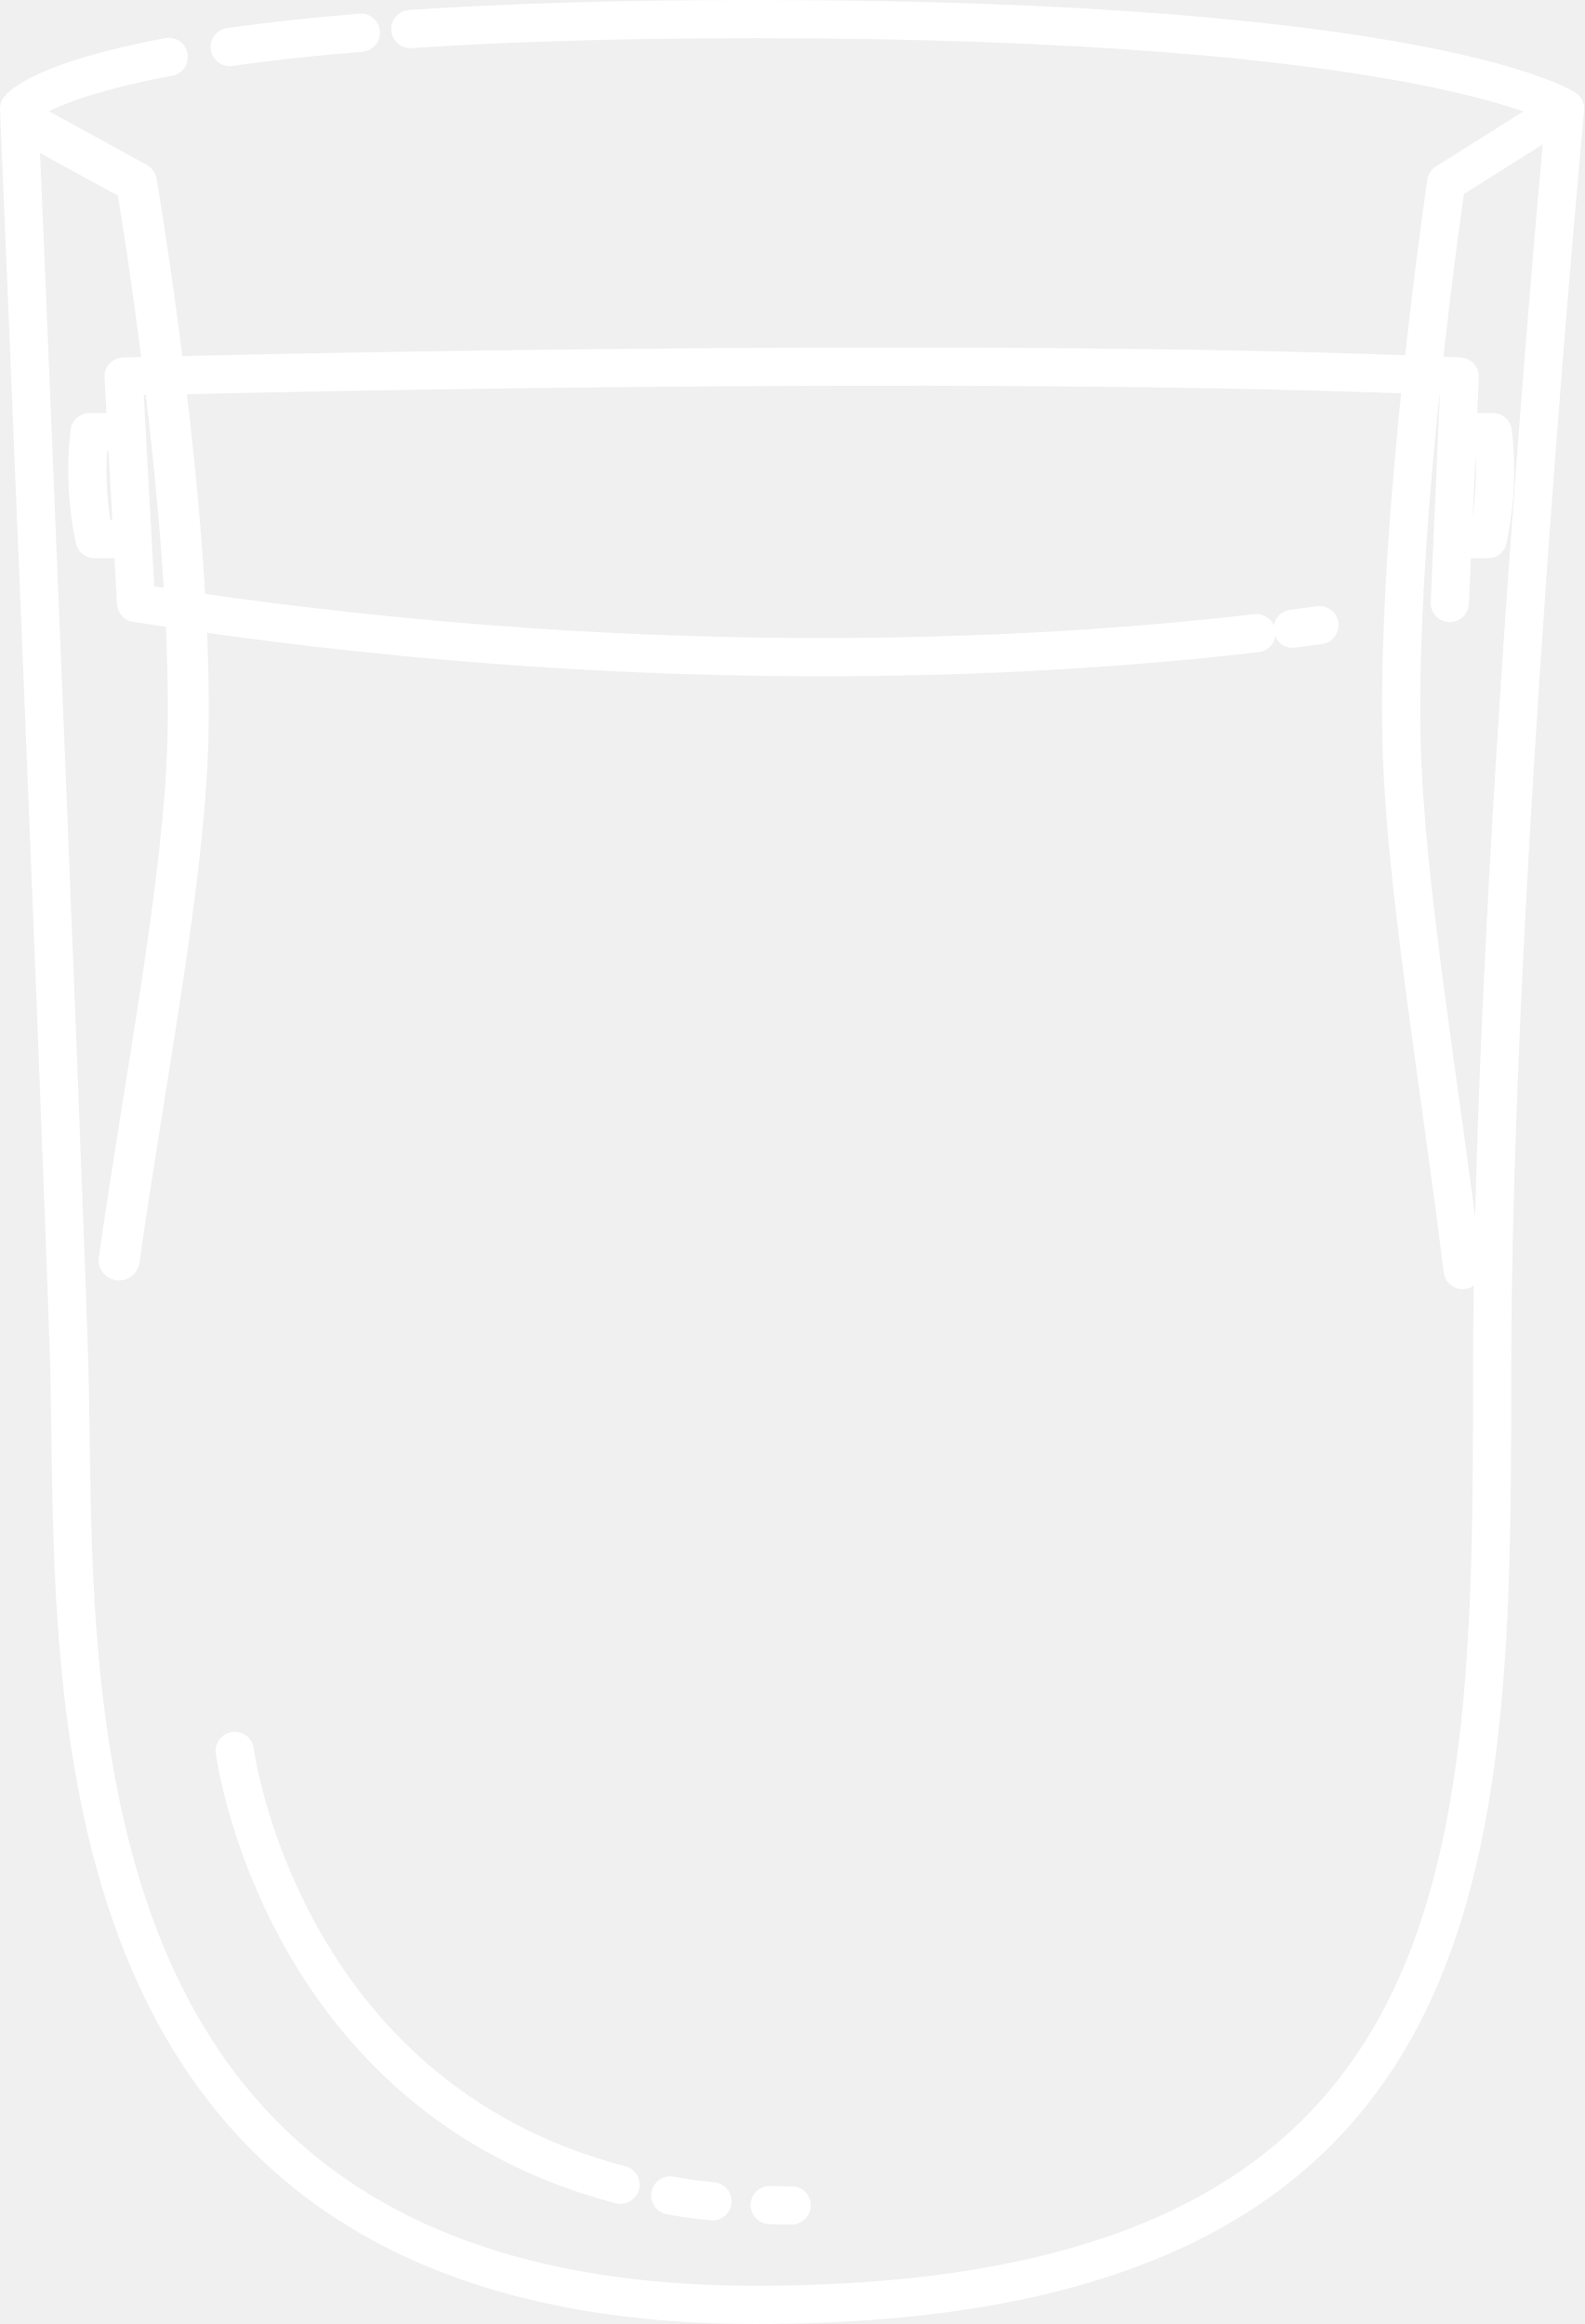
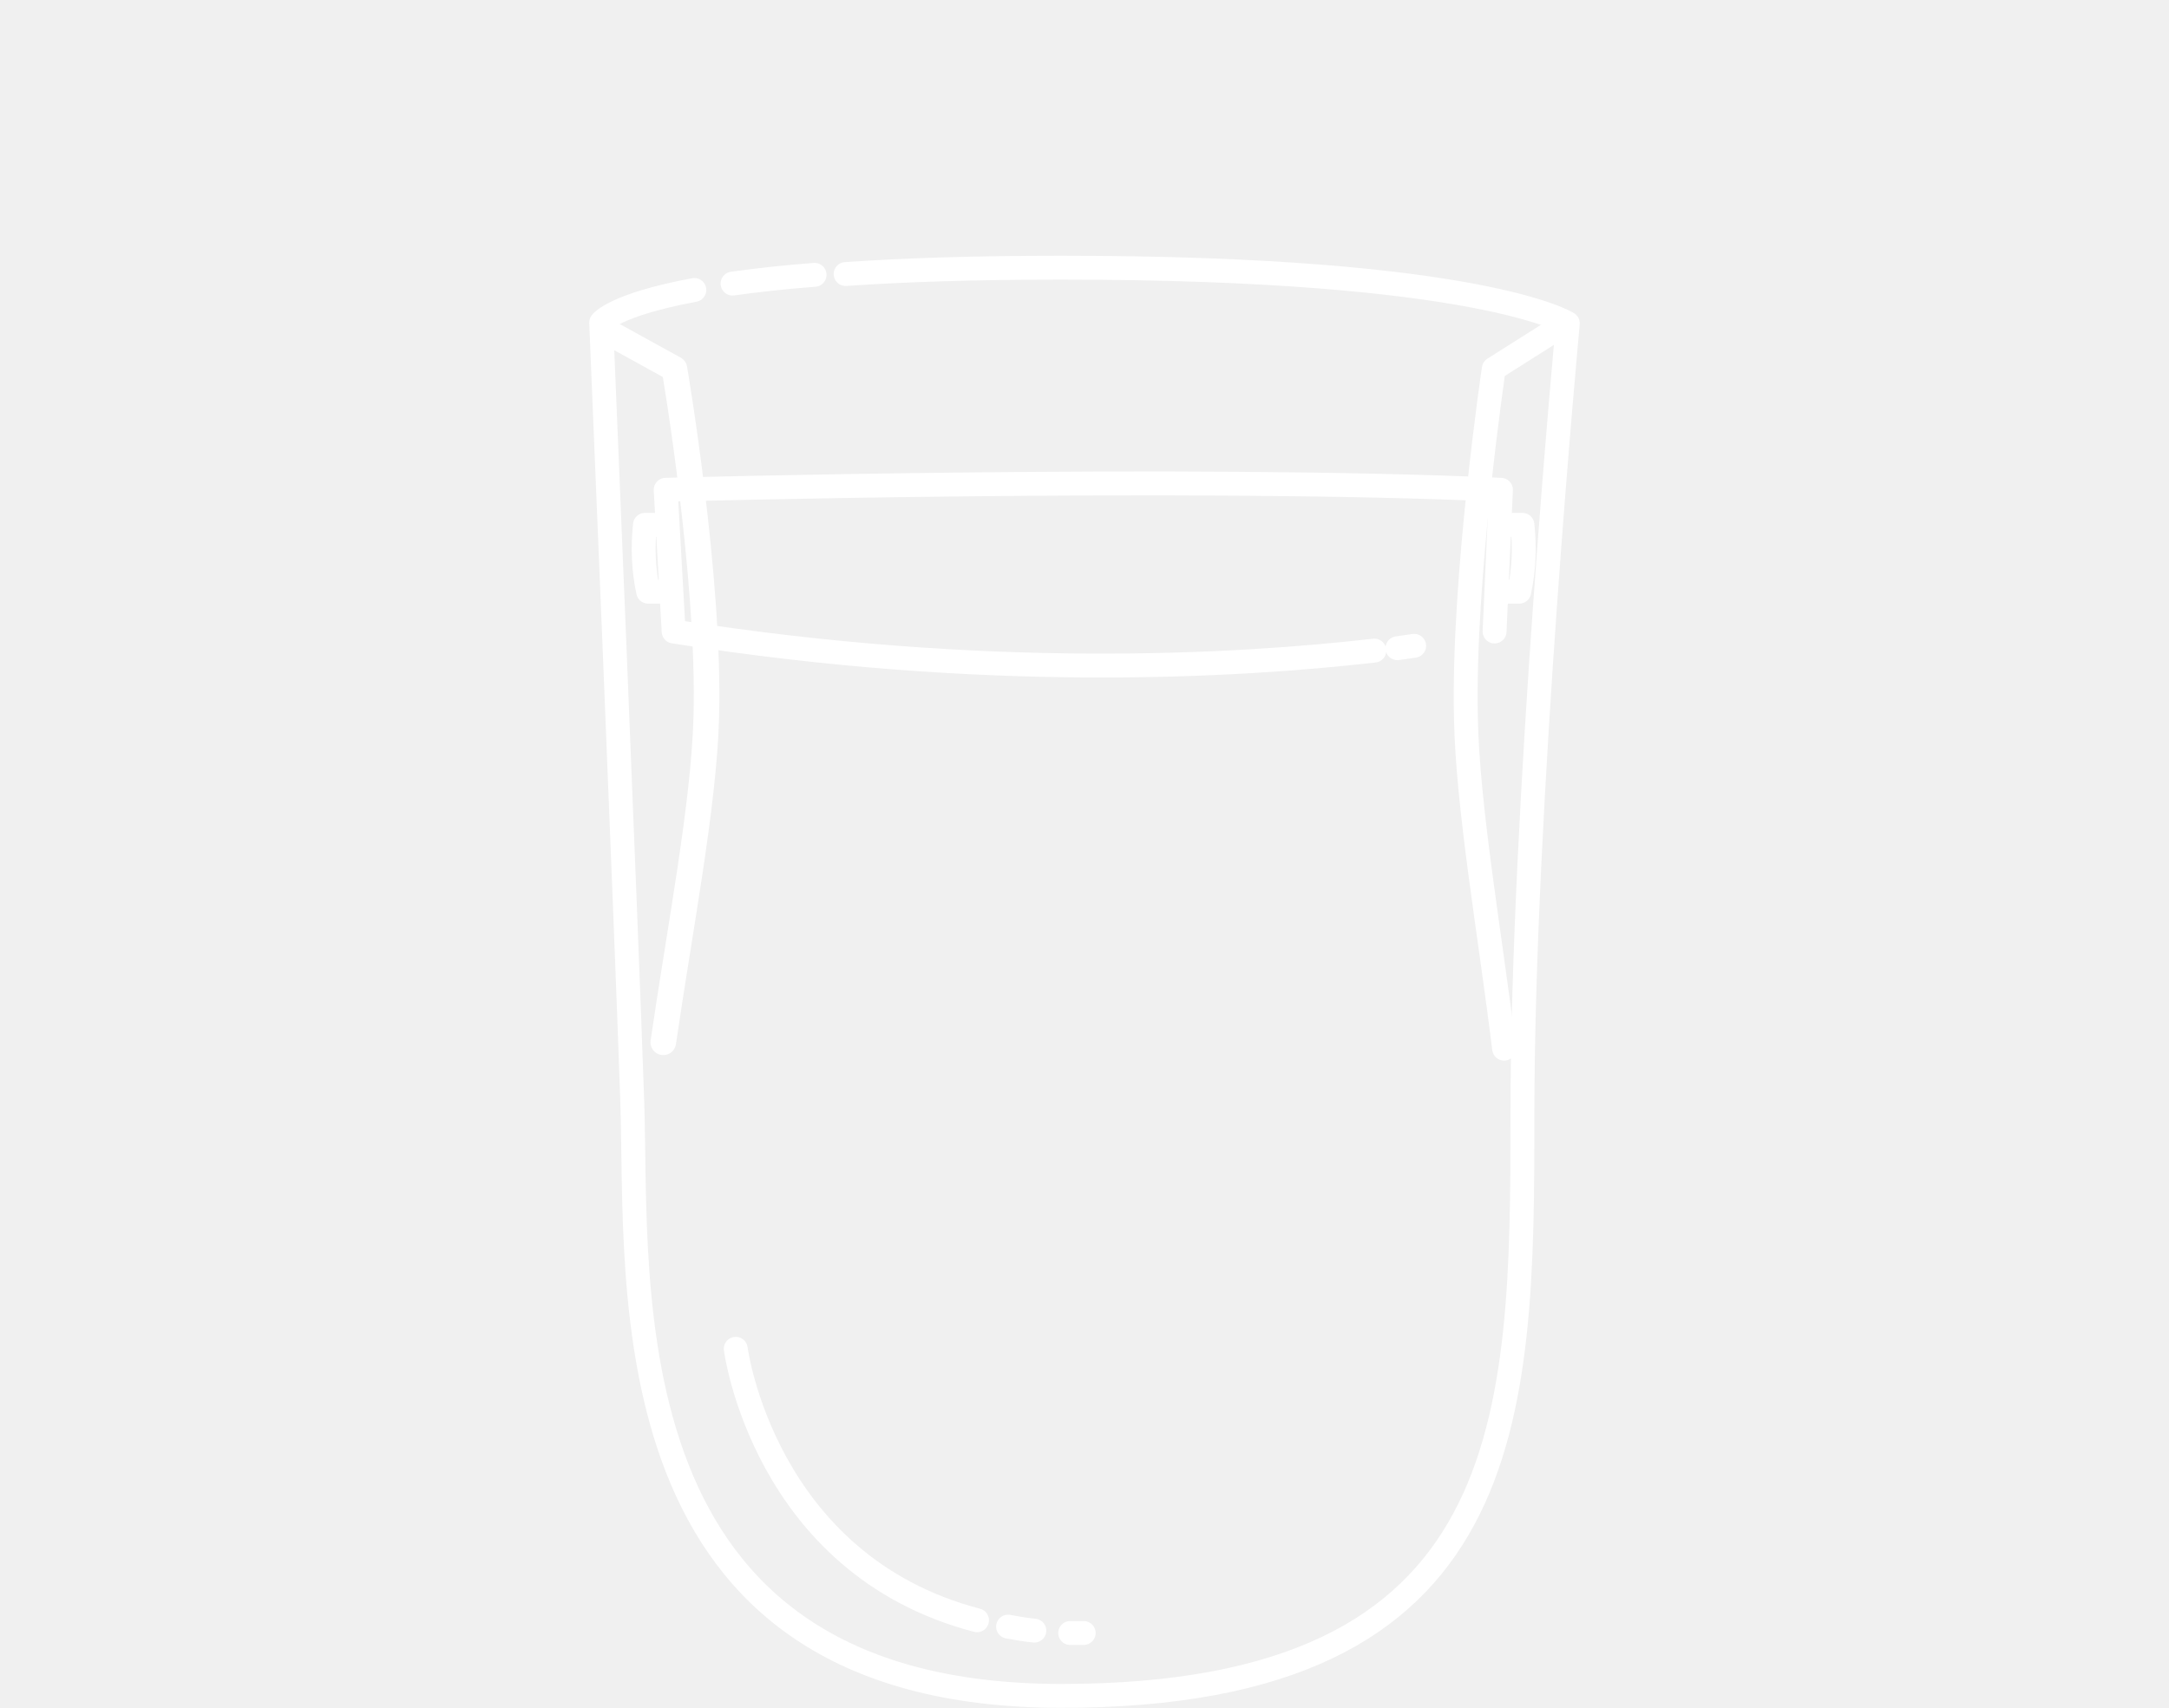
- <svg xmlns="http://www.w3.org/2000/svg" viewBox="0 0 124.377 182.461" preserveAspectRatio="xMidYMid meet">
-   <g id="Group_1" data-name="Group 1" transform="translate(-129.5 -179.278)">
-     <path id="Path_49" data-name="Path 49" d="M169.511,182.6c-3.988.326-7.391.709-10.295,1.12" transform="translate(-11.68 -0.755)" fill="none" stroke="#fff" stroke-linecap="round" stroke-linejoin="round" stroke-width="3" />
-     <path id="Path_50" data-name="Path 50" d="M142.749,183.747c-10.241,1.92-11.749,4.063-11.749,4.063s3.125,74.232,3.907,97.674-3.717,74.754,53.881,74.754,57.859-34.9,57.859-73.191,5.73-99.237,5.73-99.237-10.75-7.033-63.589-7.033c-10.954,0-19.85.3-27.07.781" fill="none" stroke="#fff" stroke-linecap="round" stroke-linejoin="round" stroke-width="3" />
-     <path id="Path_51" data-name="Path 51" d="M303.72,261.964q-1,.139-2.1.28" transform="translate(-70.63 -33.607)" fill="none" stroke="#fff" stroke-linecap="round" stroke-linejoin="round" stroke-width="3" />
-     <path id="Path_52" data-name="Path 52" d="M233.94,248.258c-17.474,2.036-48.859,3.775-87.964-2.366L145,228.115s65.637-1.758,104.9,0l-.781,17.777" transform="translate(-5.795 -19.272)" fill="none" stroke="#fff" stroke-linecap="round" stroke-linejoin="round" stroke-width="3" />
-     <path id="Path_53" data-name="Path 53" d="M140.333,387.667" transform="translate(-3.863 -85.642)" fill="none" stroke="#fff" stroke-linecap="round" stroke-linejoin="round" stroke-width="3" />
-     <path id="Path_54" data-name="Path 54" d="M133.333,195.333l7.848,4.3s4.485,26.176,4.037,43.758c-.28,10.967-3.342,26.4-5.4,40.835" transform="translate(-0.966 -6.025)" fill="none" stroke="#fff" stroke-linecap="round" stroke-linejoin="round" stroke-width="3.214" />
-     <path id="Path_55" data-name="Path 55" d="M326.857,387.667" transform="translate(-81.075 -85.642)" fill="none" stroke="#fff" stroke-linecap="round" stroke-linejoin="round" stroke-width="3" />
-     <path id="Path_56" data-name="Path 56" d="M326.524,195.333l-6.837,4.3s-3.907,26.176-3.516,43.758c.248,11.168,3.01,26.966,4.8,41.625" transform="translate(-76.64 -6.025)" fill="none" stroke="#fff" stroke-linecap="round" stroke-linejoin="round" stroke-width="3" />
-     <path id="Path_57" data-name="Path 57" d="M323.6,236.111h2.6a26.2,26.2,0,0,1-.39,8.4h-2.775" transform="translate(-79.497 -22.905)" fill="none" stroke="#fff" stroke-linecap="round" stroke-linejoin="round" stroke-width="3" />
-     <path id="Path_58" data-name="Path 58" d="M142.91,236.111h-2.6a26.2,26.2,0,0,0,.39,8.4h2.775" transform="translate(-3.78 -22.905)" fill="none" stroke="#fff" stroke-linecap="round" stroke-linejoin="round" stroke-width="3" />
-     <path id="Path_59" data-name="Path 59" d="M231.554,473.626q.852.024,1.727.024" transform="translate(-41.625 -121.225)" fill="none" stroke="#fff" stroke-linecap="round" stroke-linejoin="round" stroke-width="3" />
-     <path id="Path_60" data-name="Path 60" d="M218.231,472.337a32.91,32.91,0,0,0,3.315.459" transform="translate(-36.109 -120.691)" fill="none" stroke="#fff" stroke-linecap="round" stroke-linejoin="round" stroke-width="3" />
-     <path id="Path_61" data-name="Path 61" d="M159.889,412.778s3.51,27.094,30.285,34.065" transform="translate(-11.959 -96.037)" fill="none" stroke="#fff" stroke-linecap="round" stroke-linejoin="round" stroke-width="3" />
+ <svg xmlns="http://www.w3.org/2000/svg" version="1.1" id="Warstwa_1" x="0px" y="0px" viewBox="0 0 272.4 214.5" style="enable-background:new 0 0 272.4 214.5;" xml:space="preserve">
+   <style type="text/css">
+ 	.st0{fill:none;stroke:#FFFFFF;stroke-width:3;stroke-linecap:round;stroke-linejoin:round;}
+ 	.st1{fill:none;stroke:#FFFFFF;stroke-width:3.214;stroke-linecap:round;stroke-linejoin:round;}
+ </style>
+   <g id="Group_1" transform="translate(-129.5 -179.278)">
+     <path id="Path_49" class="st0" d="M231.8,213.8c-4,0.3-7.4,0.7-10.3,1.1" />
+     <path id="Path_50" class="st0" d="M216.7,215.7c-10.2,1.9-11.7,4.1-11.7,4.1s3.1,74.2,3.9,97.7s-3.7,74.8,53.9,74.8   s57.9-34.9,57.9-73.2s5.7-99.2,5.7-99.2s-10.8-7-63.6-7c-11,0-19.9,0.3-27.1,0.8" />
+     <path id="Path_51" class="st0" d="M307.1,260.4c-0.7,0.1-1.4,0.2-2.1,0.3" />
+     <path id="Path_52" class="st0" d="M302.1,261c-17.5,2-48.9,3.8-88-2.4l-1-17.8c0,0,65.6-1.8,104.9,0l-0.8,17.8" />
+     <path id="Path_53" class="st0" d="M210.5,334" />
+     <path id="Path_54" class="st1" d="M206.4,221.3l7.8,4.3c0,0,4.5,26.2,4,43.8c-0.3,11-3.3,26.4-5.4,40.8" />
+     <path id="Path_55" class="st0" d="M319.8,334" />
+     <path id="Path_56" class="st0" d="M323.9,221.3l-6.8,4.3c0,0-3.9,26.2-3.5,43.8c0.2,11.2,3,27,4.8,41.6" />
+     <path id="Path_57" class="st0" d="M318.1,245.2h2.6c0.3,2.8,0.2,5.6-0.4,8.4h-2.8" />
+     <path id="Path_58" class="st0" d="M213.1,245.2h-2.6c-0.3,2.8-0.2,5.6,0.4,8.4h2.8" />
+     <path id="Path_59" class="st0" d="M263.9,384.4c0.6,0,1.1,0,1.7,0" />
+     <path id="Path_60" class="st0" d="M256.1,383.6c1.1,0.2,2.2,0.4,3.3,0.5" />
+     <path id="Path_61" class="st0" d="M221.9,348.7c0,0,3.5,27.1,30.3,34.1" />
  </g>
</svg>
